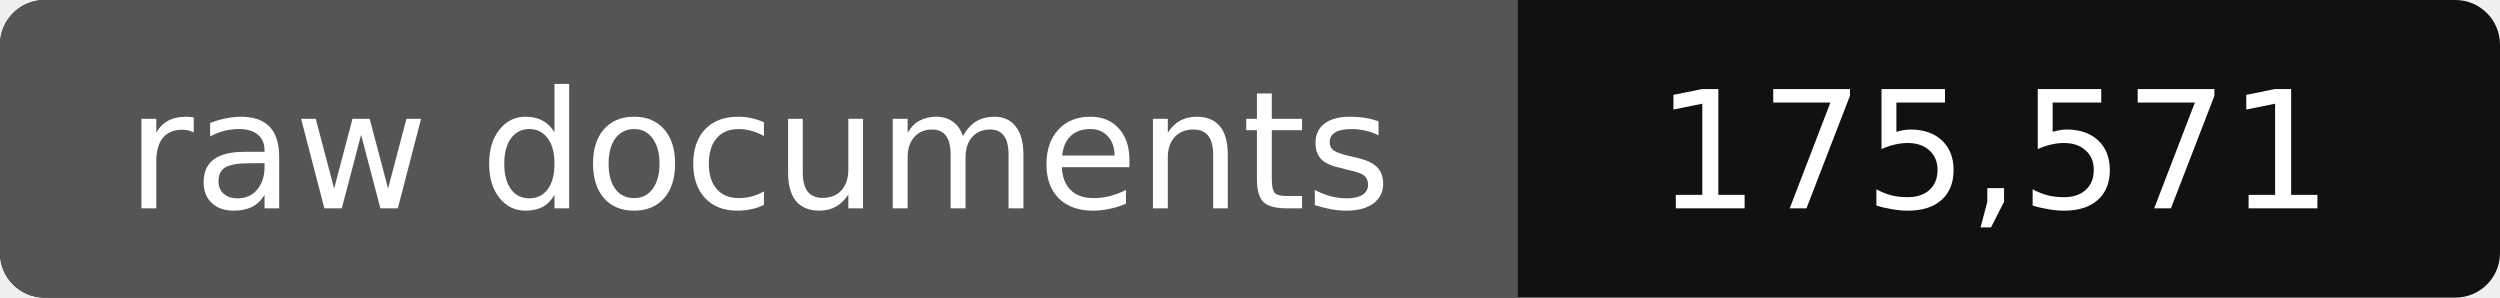
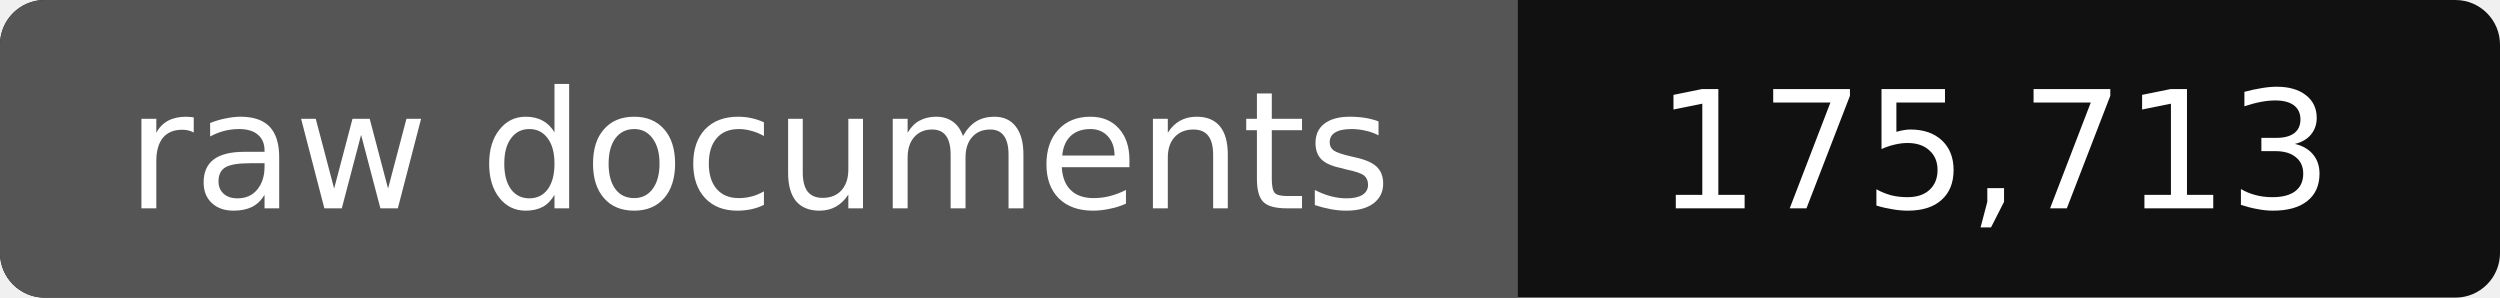
- <svg xmlns="http://www.w3.org/2000/svg" width="168" height="20" role="img" aria-label="raw documents: 175,571">
+ <svg xmlns="http://www.w3.org/2000/svg" width="168" height="20" role="img" aria-label="raw documents: 175,713">
  <rect width="168" height="20" rx="3" fill="#111" />
  <path fill="#555" d="M3 0h99v20H3a3 3 0 0 1-3-3V3a3 3 0 0 1 3-3z" />
  <g fill="#fff" text-anchor="middle" font-family="Verdana,DejaVu Sans,sans-serif" font-size="11">
    <text x="51" y="14">raw documents</text>
-     <text x="134" y="14">175,571</text>
+     <text x="134" y="14">175,713</text>
  </g>
</svg>
